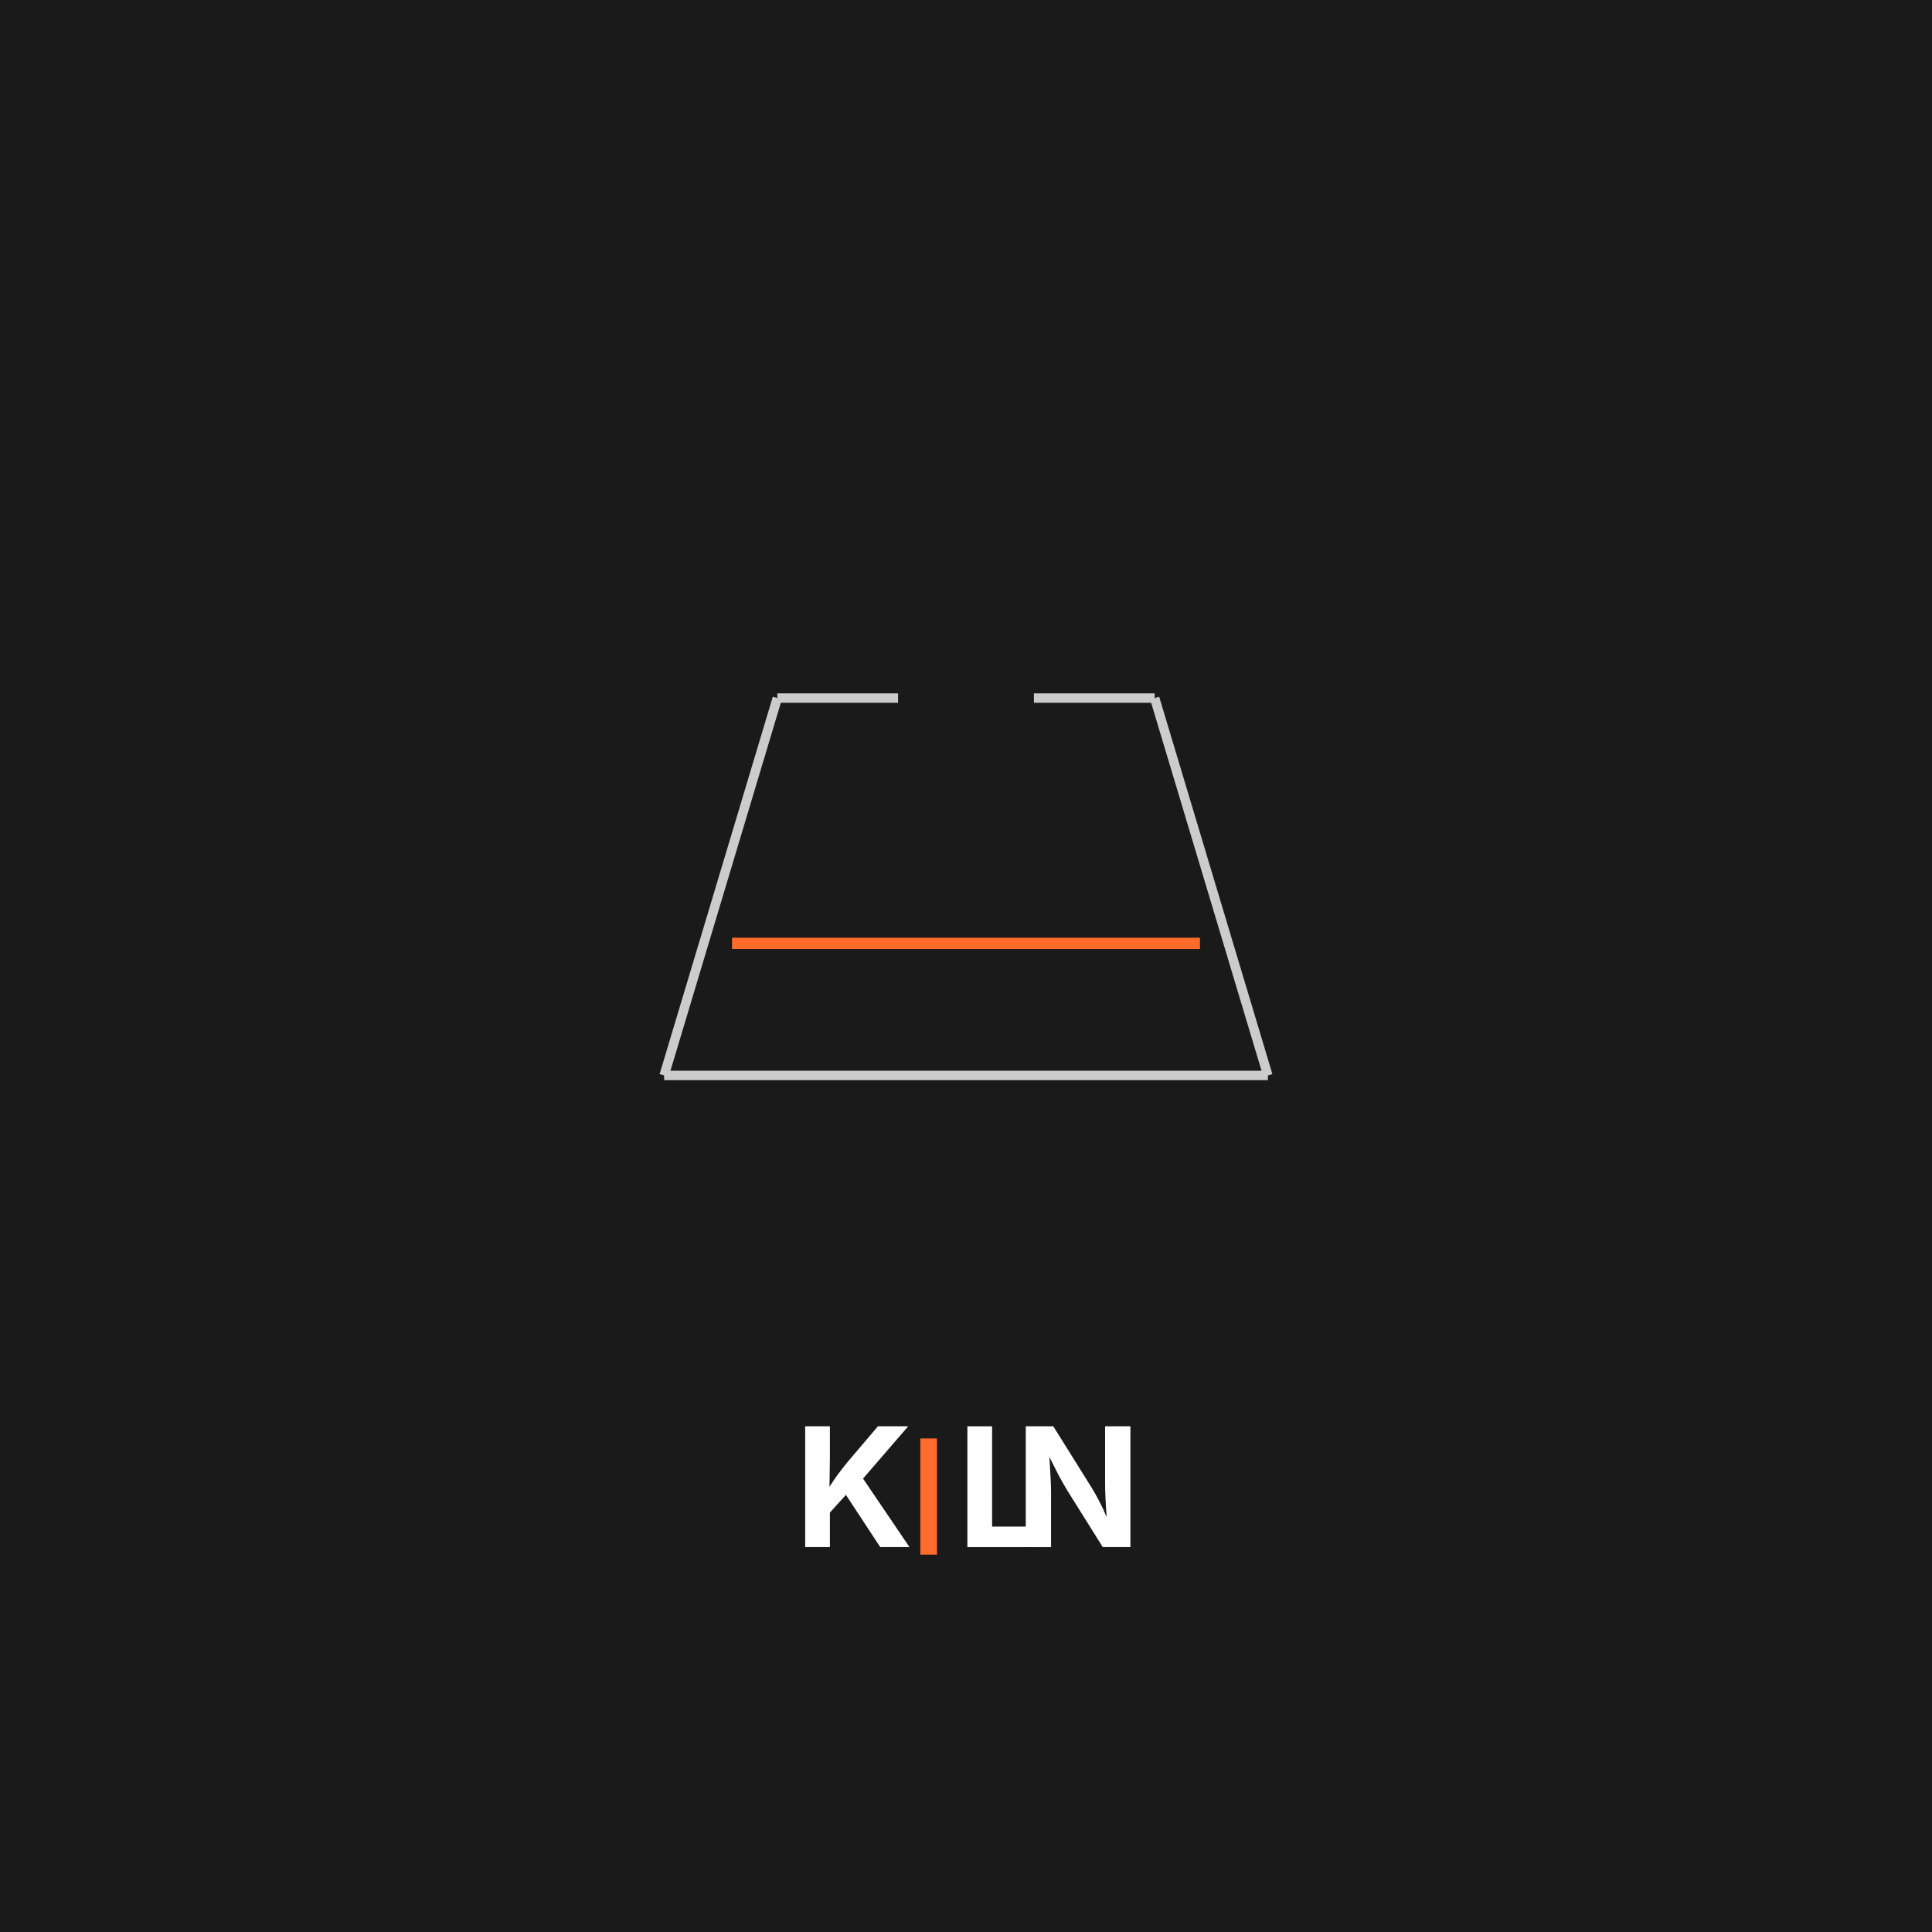
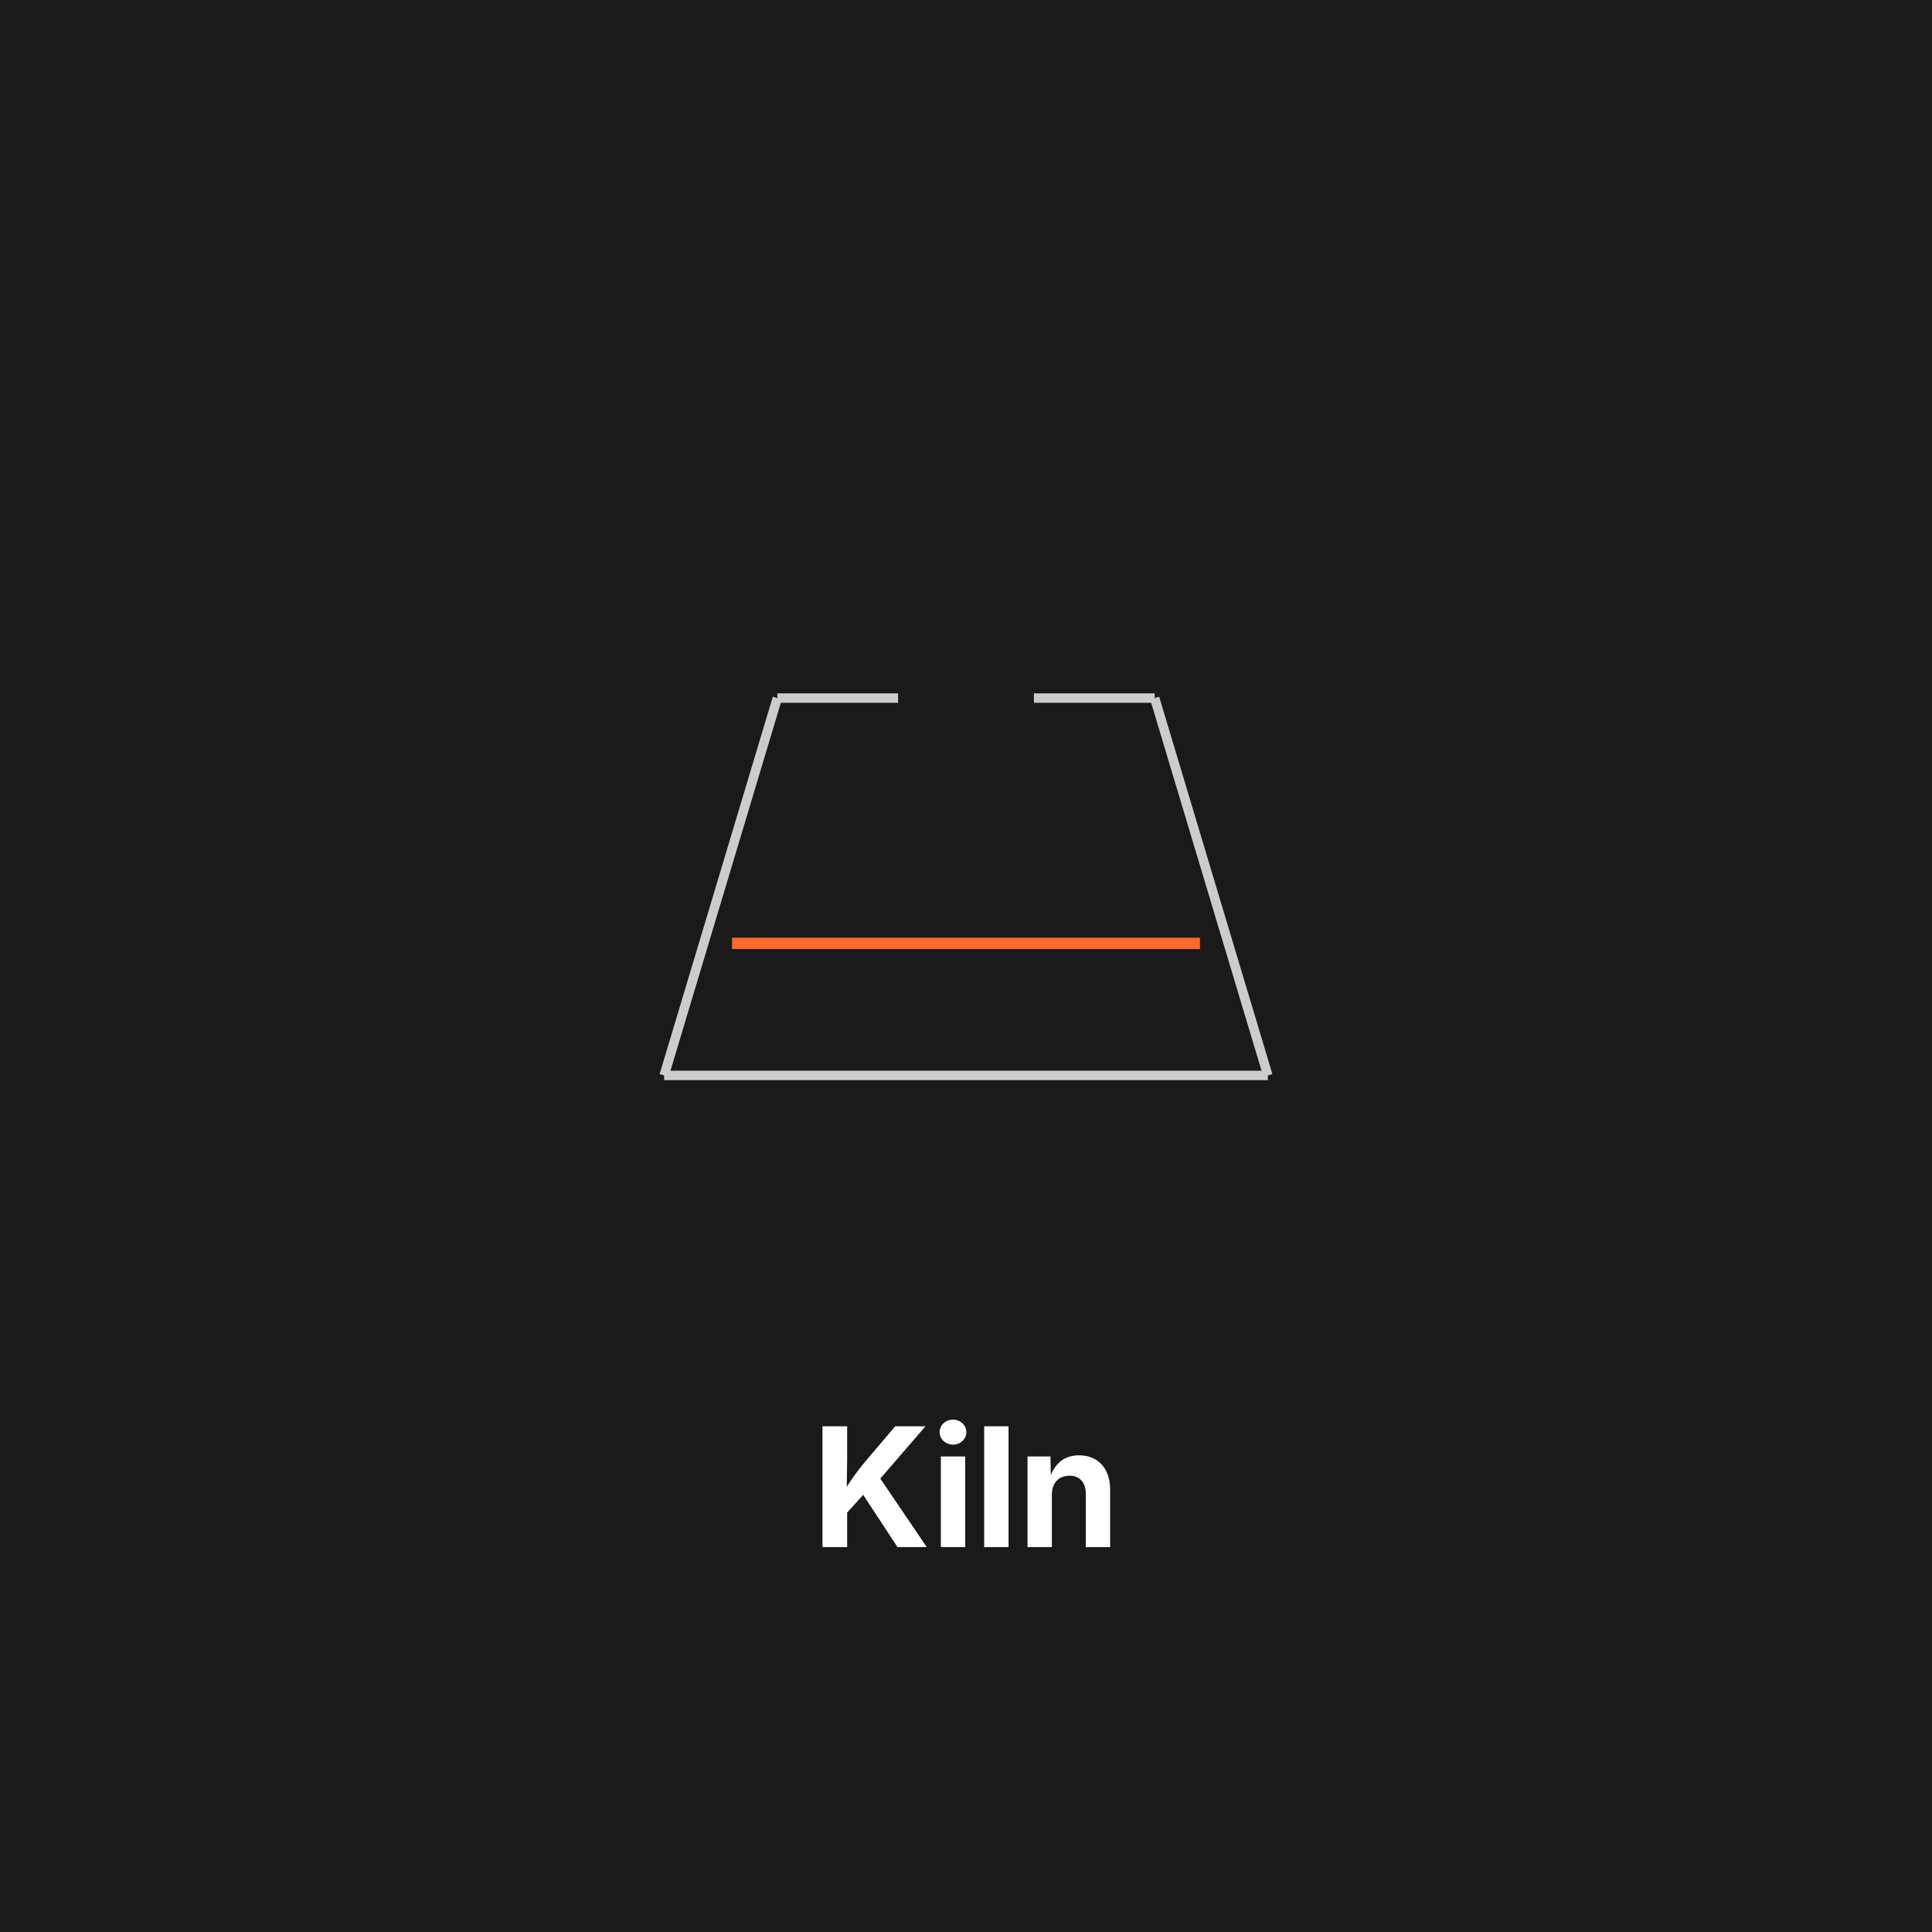
<svg xmlns="http://www.w3.org/2000/svg" viewBox="0 0 512 512" width="512" height="512">
  <rect width="512" height="512" fill="#1A1A1A" />
  <line x1="176.0" y1="285.0" x2="206.0" y2="185.0" stroke="#CCCCCC" stroke-width="2.5" stroke-linecap="butt" />
  <line x1="336.0" y1="285.0" x2="306.0" y2="185.0" stroke="#CCCCCC" stroke-width="2.5" stroke-linecap="butt" />
  <line x1="176.0" y1="285.0" x2="336.0" y2="285.0" stroke="#CCCCCC" stroke-width="2.5" stroke-linecap="butt" />
  <line x1="206.0" y1="185.0" x2="238.0" y2="185.0" stroke="#CCCCCC" stroke-width="2.5" stroke-linecap="butt" />
  <line x1="274.0" y1="185.0" x2="306.0" y2="185.0" stroke="#CCCCCC" stroke-width="2.5" stroke-linecap="butt" />
  <line x1="194.0" y1="250.0" x2="318.0" y2="250.0" stroke="#FF6B2B" stroke-width="3.0" stroke-linecap="butt" />
-   <text x="226.3" y="410.0" font-family="'Inter','Helvetica Neue',sans-serif" font-size="44" font-weight="700" fill="#FFFFFF" text-anchor="middle" letter-spacing="0.25em">K</text>
-   <rect x="243.9" y="381.2" width="4.4" height="30.8" fill="#FF6B2B" />
-   <text x="265.9" y="410.0" font-family="'Inter','Helvetica Neue',sans-serif" font-size="44" font-weight="700" fill="#FFFFFF" text-anchor="middle" letter-spacing="0.25em">L</text>
-   <text x="285.7" y="410.0" font-family="'Inter','Helvetica Neue',sans-serif" font-size="44" font-weight="700" fill="#FFFFFF" text-anchor="middle" letter-spacing="0.25em">N</text>
+   <text x="256" y="410.0" font-family="'Inter','Helvetica Neue',sans-serif" font-size="44" font-weight="700" fill="#FFFFFF" text-anchor="middle" letter-spacing="-0.01em">Kiln</text>
</svg>
